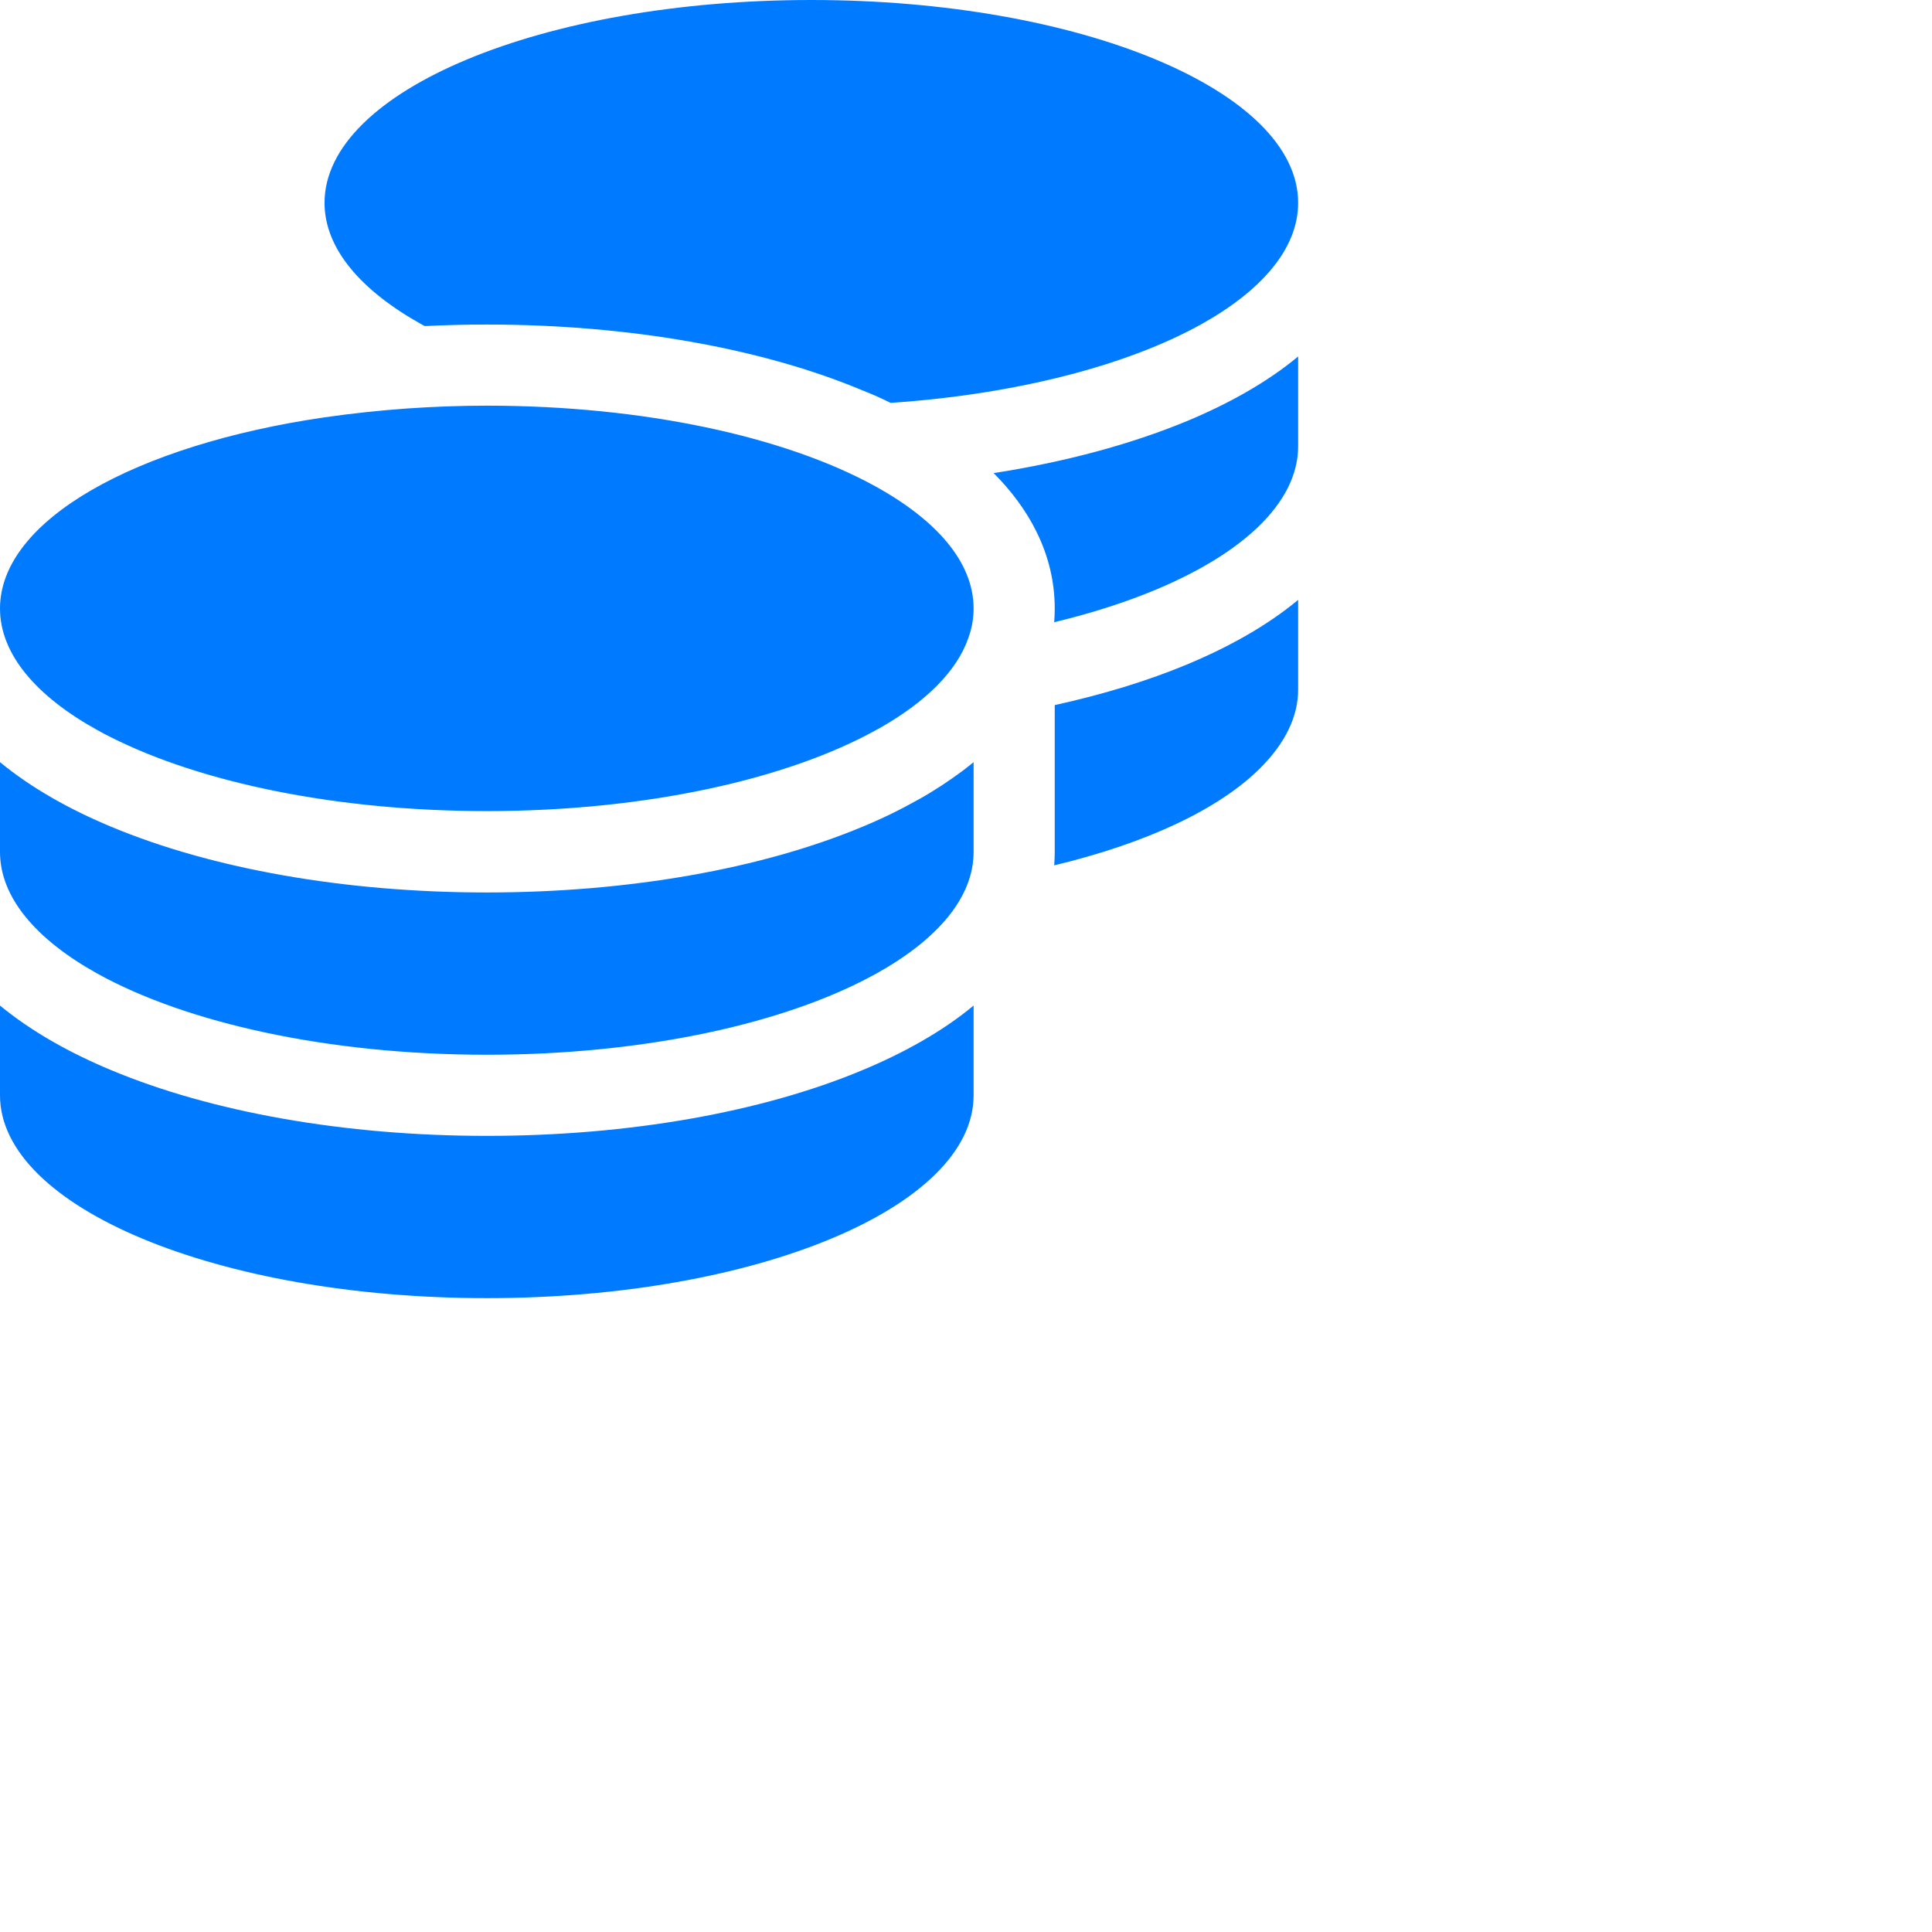
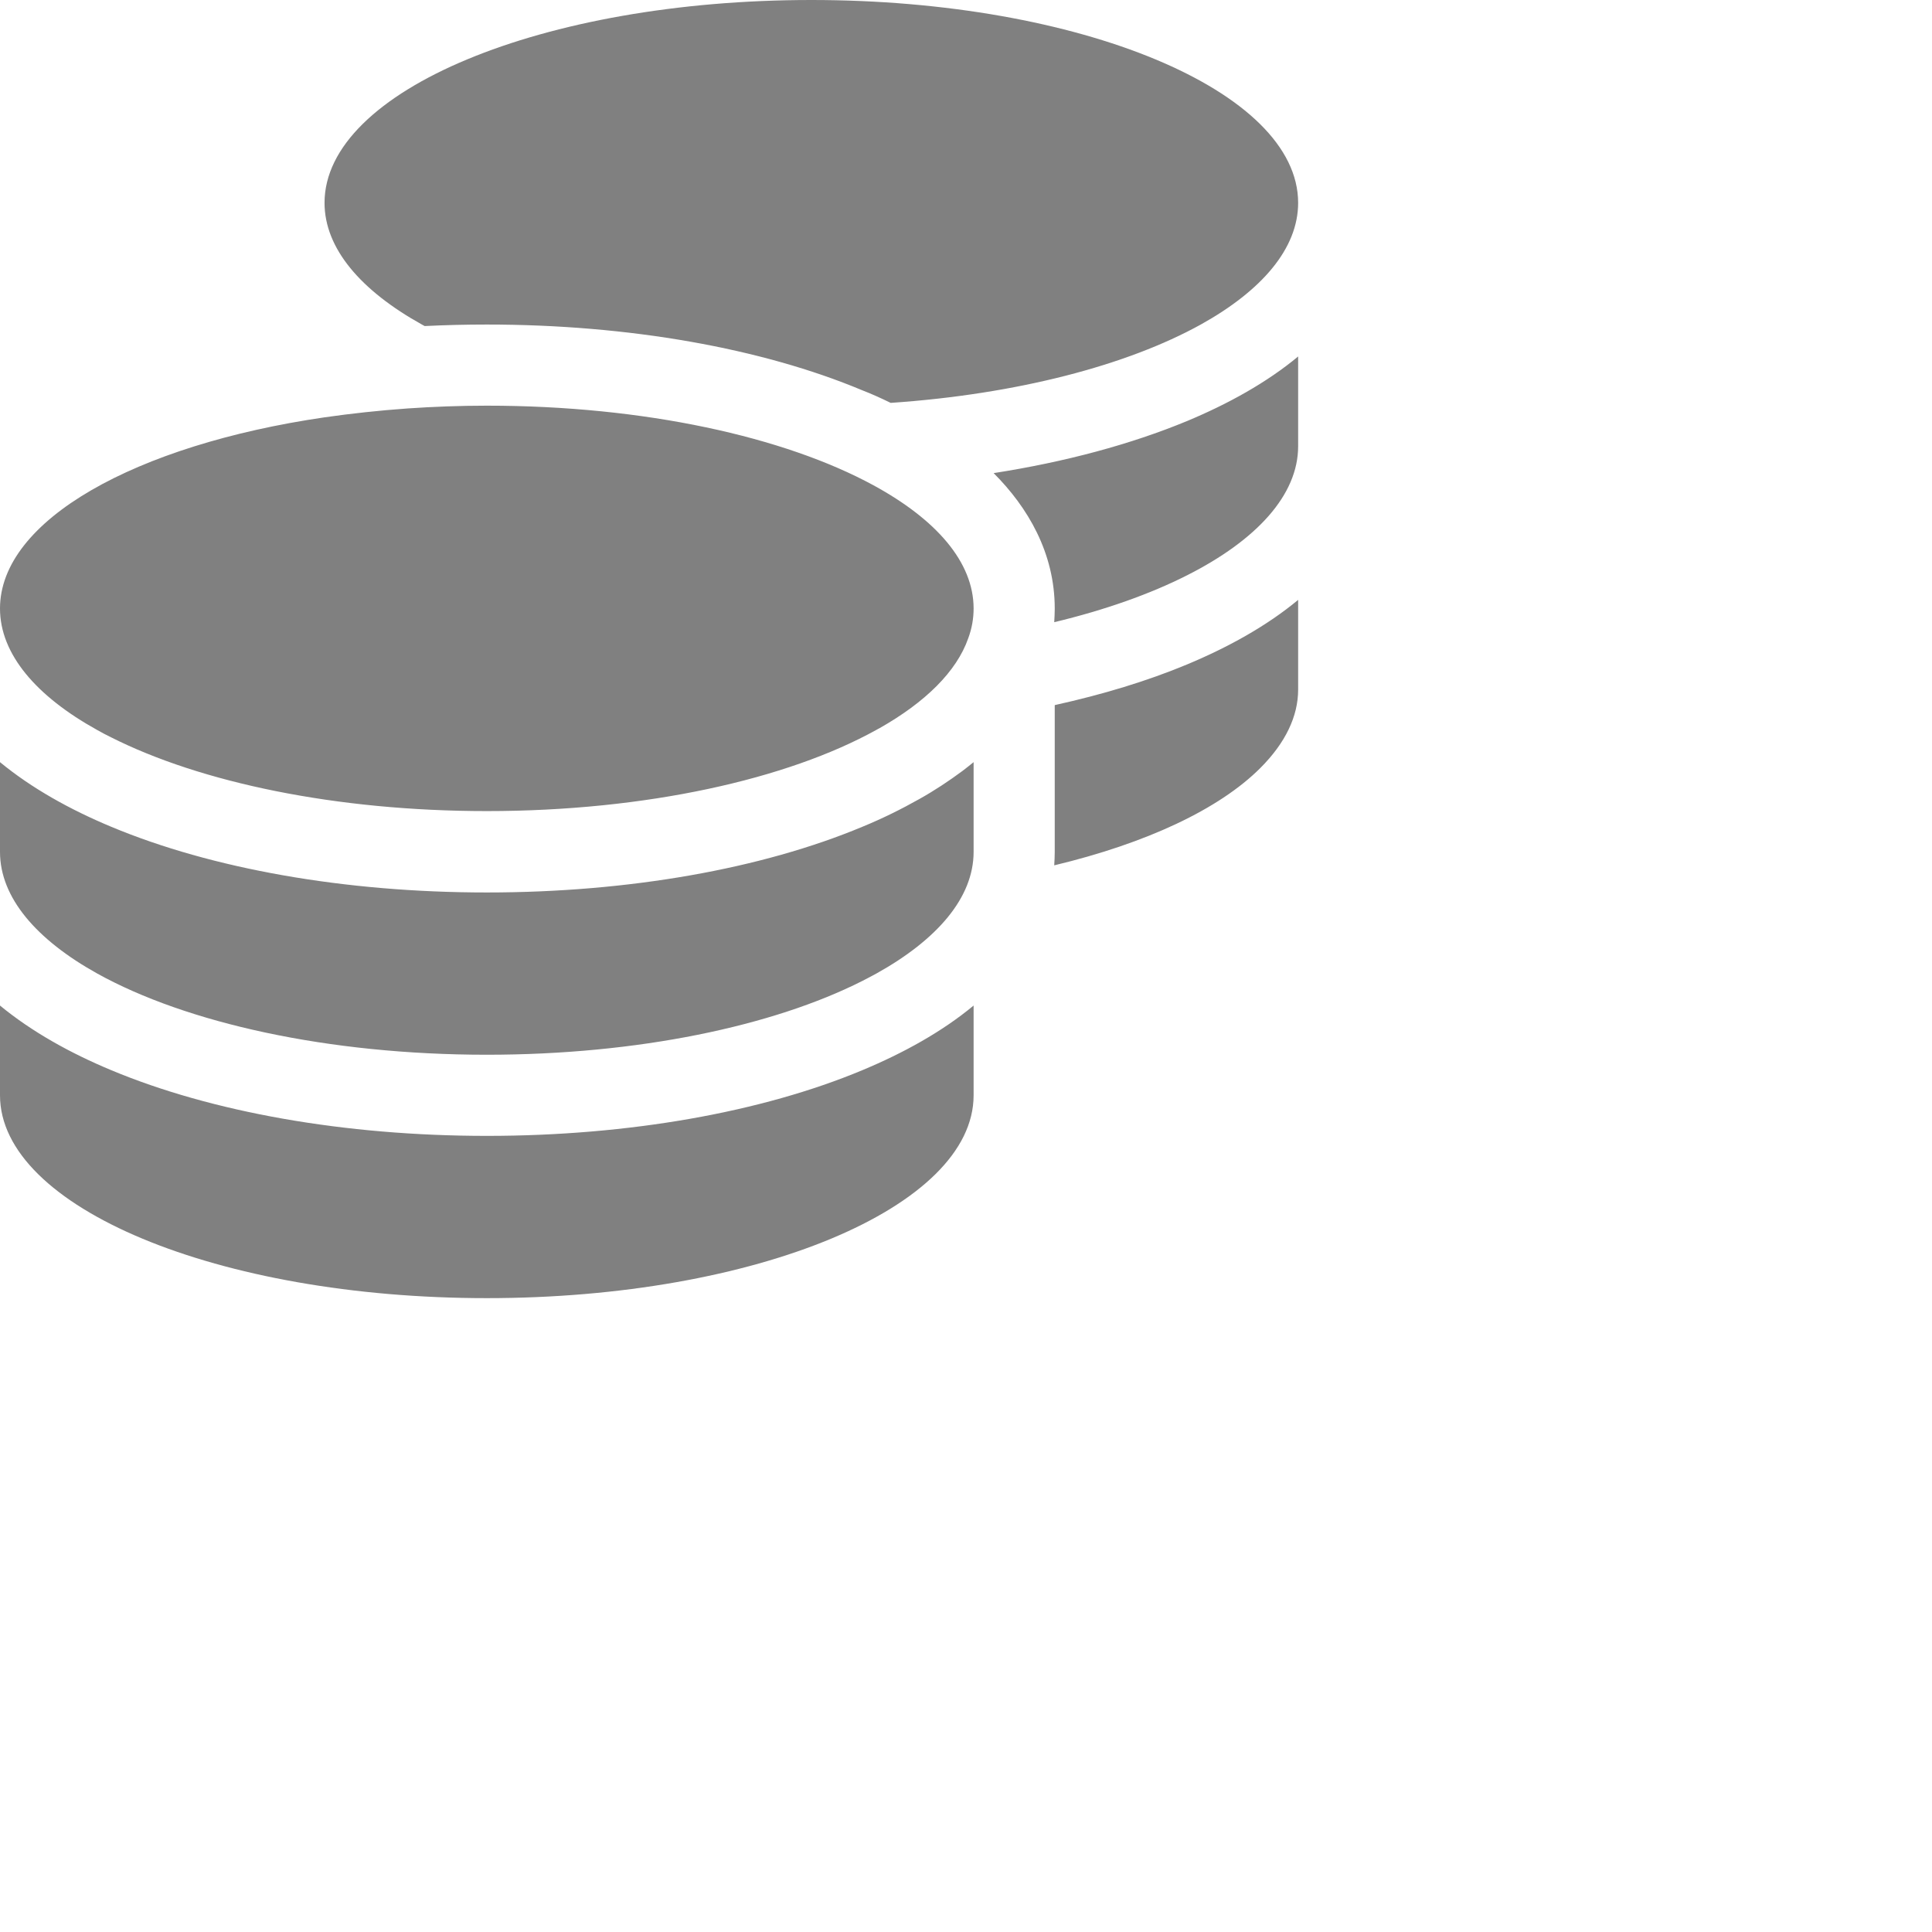
<svg xmlns="http://www.w3.org/2000/svg" viewBox="0 0 762 762" width="25px" height="25px">
-   <path d="M512 80c0 18-14.3 34.6-38.4 48c-29.1 16.1-72.5 27.5-122.3 30.9c-3.7-1.8-7.4-3.5-11.3-5C300.6 137.4 248.2 128 192 128c-8.3 0-16.4 .2-24.5 .6l-1.1-.6C142.3 114.6 128 98 128 80c0-44.2 86-80 192-80S512 35.8 512 80zM160.7 161.1c10.2-.7 20.7-1.1 31.3-1.1c62.2 0 117.4 12.3 152.5 31.4C369.3 204.9 384 221.7 384 240c0 4-.7 7.9-2.1 11.7c-4.6 13.2-17 25.3-35 35.5c0 0 0 0 0 0c-.1 .1-.3 .1-.4 .2c0 0 0 0 0 0s0 0 0 0c-.3 .2-.6 .3-.9 .5c-35 19.4-90.8 32-153.6 32c-59.6 0-112.9-11.3-148.2-29.1c-1.9-.9-3.7-1.9-5.5-2.9C14.3 274.6 0 258 0 240c0-34.8 53.4-64.5 128-75.4c10.5-1.5 21.4-2.7 32.7-3.5zM416 240c0-21.9-10.6-39.9-24.1-53.4c28.3-4.4 54.2-11.4 76.2-20.5c16.3-6.8 31.5-15.2 43.9-25.5l0 35.4c0 19.3-16.5 37.1-43.8 50.9c-14.6 7.4-32.4 13.7-52.4 18.5c.1-1.8 .2-3.5 .2-5.3zm-32 96c0 18-14.3 34.6-38.4 48c-1.8 1-3.6 1.9-5.5 2.9C304.9 404.7 251.6 416 192 416c-62.8 0-118.6-12.6-153.6-32C14.3 370.6 0 354 0 336l0-35.4c12.5 10.3 27.6 18.7 43.9 25.5C83.4 342.6 135.8 352 192 352s108.6-9.4 148.1-25.9c7.8-3.2 15.3-6.9 22.4-10.9c6.1-3.4 11.8-7.2 17.2-11.2c1.5-1.1 2.9-2.3 4.3-3.4l0 3.4 0 5.7 0 26.3zm32 0l0-32 0-25.9c19-4.2 36.5-9.5 52.1-16c16.3-6.8 31.5-15.2 43.9-25.5l0 35.4c0 10.5-5 21-14.9 30.9c-16.3 16.3-45 29.7-81.3 38.4c.1-1.7 .2-3.5 .2-5.3zM192 448c56.2 0 108.6-9.4 148.1-25.9c16.3-6.8 31.5-15.2 43.9-25.5l0 35.4c0 44.2-86 80-192 80S0 476.2 0 432l0-35.4c12.5 10.3 27.6 18.7 43.9 25.5C83.4 438.6 135.8 448 192 448z" fill="#007bff" />
+   <path d="M512 80c0 18-14.3 34.6-38.4 48c-29.1 16.1-72.5 27.5-122.3 30.9c-3.7-1.8-7.4-3.5-11.3-5C300.6 137.4 248.2 128 192 128c-8.3 0-16.4 .2-24.5 .6l-1.1-.6C142.3 114.6 128 98 128 80c0-44.2 86-80 192-80S512 35.8 512 80zM160.7 161.1c10.2-.7 20.7-1.1 31.3-1.1c62.2 0 117.4 12.3 152.5 31.4C369.3 204.9 384 221.7 384 240c0 4-.7 7.9-2.1 11.7c-4.6 13.2-17 25.3-35 35.5c0 0 0 0 0 0c-.1 .1-.3 .1-.4 .2c0 0 0 0 0 0s0 0 0 0c-.3 .2-.6 .3-.9 .5c-35 19.4-90.8 32-153.6 32c-59.6 0-112.9-11.3-148.2-29.1c-1.9-.9-3.7-1.9-5.5-2.9C14.3 274.6 0 258 0 240c0-34.8 53.4-64.5 128-75.4c10.5-1.5 21.4-2.7 32.7-3.5zM416 240c0-21.9-10.6-39.9-24.1-53.4c28.3-4.4 54.2-11.4 76.2-20.5c16.3-6.8 31.5-15.2 43.9-25.5l0 35.4c0 19.3-16.5 37.1-43.8 50.9c-14.6 7.4-32.4 13.7-52.4 18.5c.1-1.8 .2-3.5 .2-5.3zm-32 96c0 18-14.3 34.6-38.4 48c-1.8 1-3.6 1.9-5.5 2.9C304.9 404.7 251.6 416 192 416c-62.8 0-118.6-12.6-153.6-32C14.3 370.6 0 354 0 336l0-35.4c12.5 10.3 27.6 18.7 43.9 25.5C83.4 342.6 135.8 352 192 352s108.6-9.4 148.1-25.9c7.8-3.2 15.3-6.9 22.4-10.9c6.1-3.4 11.8-7.2 17.2-11.2c1.5-1.1 2.9-2.3 4.3-3.4l0 3.4 0 5.7 0 26.3zm32 0l0-32 0-25.9c19-4.2 36.5-9.5 52.1-16c16.3-6.8 31.5-15.2 43.9-25.5l0 35.4c0 10.5-5 21-14.9 30.9c-16.3 16.3-45 29.7-81.3 38.4c.1-1.7 .2-3.5 .2-5.3zM192 448c56.2 0 108.6-9.4 148.1-25.9c16.3-6.8 31.5-15.2 43.9-25.5l0 35.4c0 44.2-86 80-192 80S0 476.2 0 432l0-35.4c12.5 10.3 27.6 18.7 43.9 25.5C83.4 438.6 135.8 448 192 448z" fill="grey" />
</svg>
